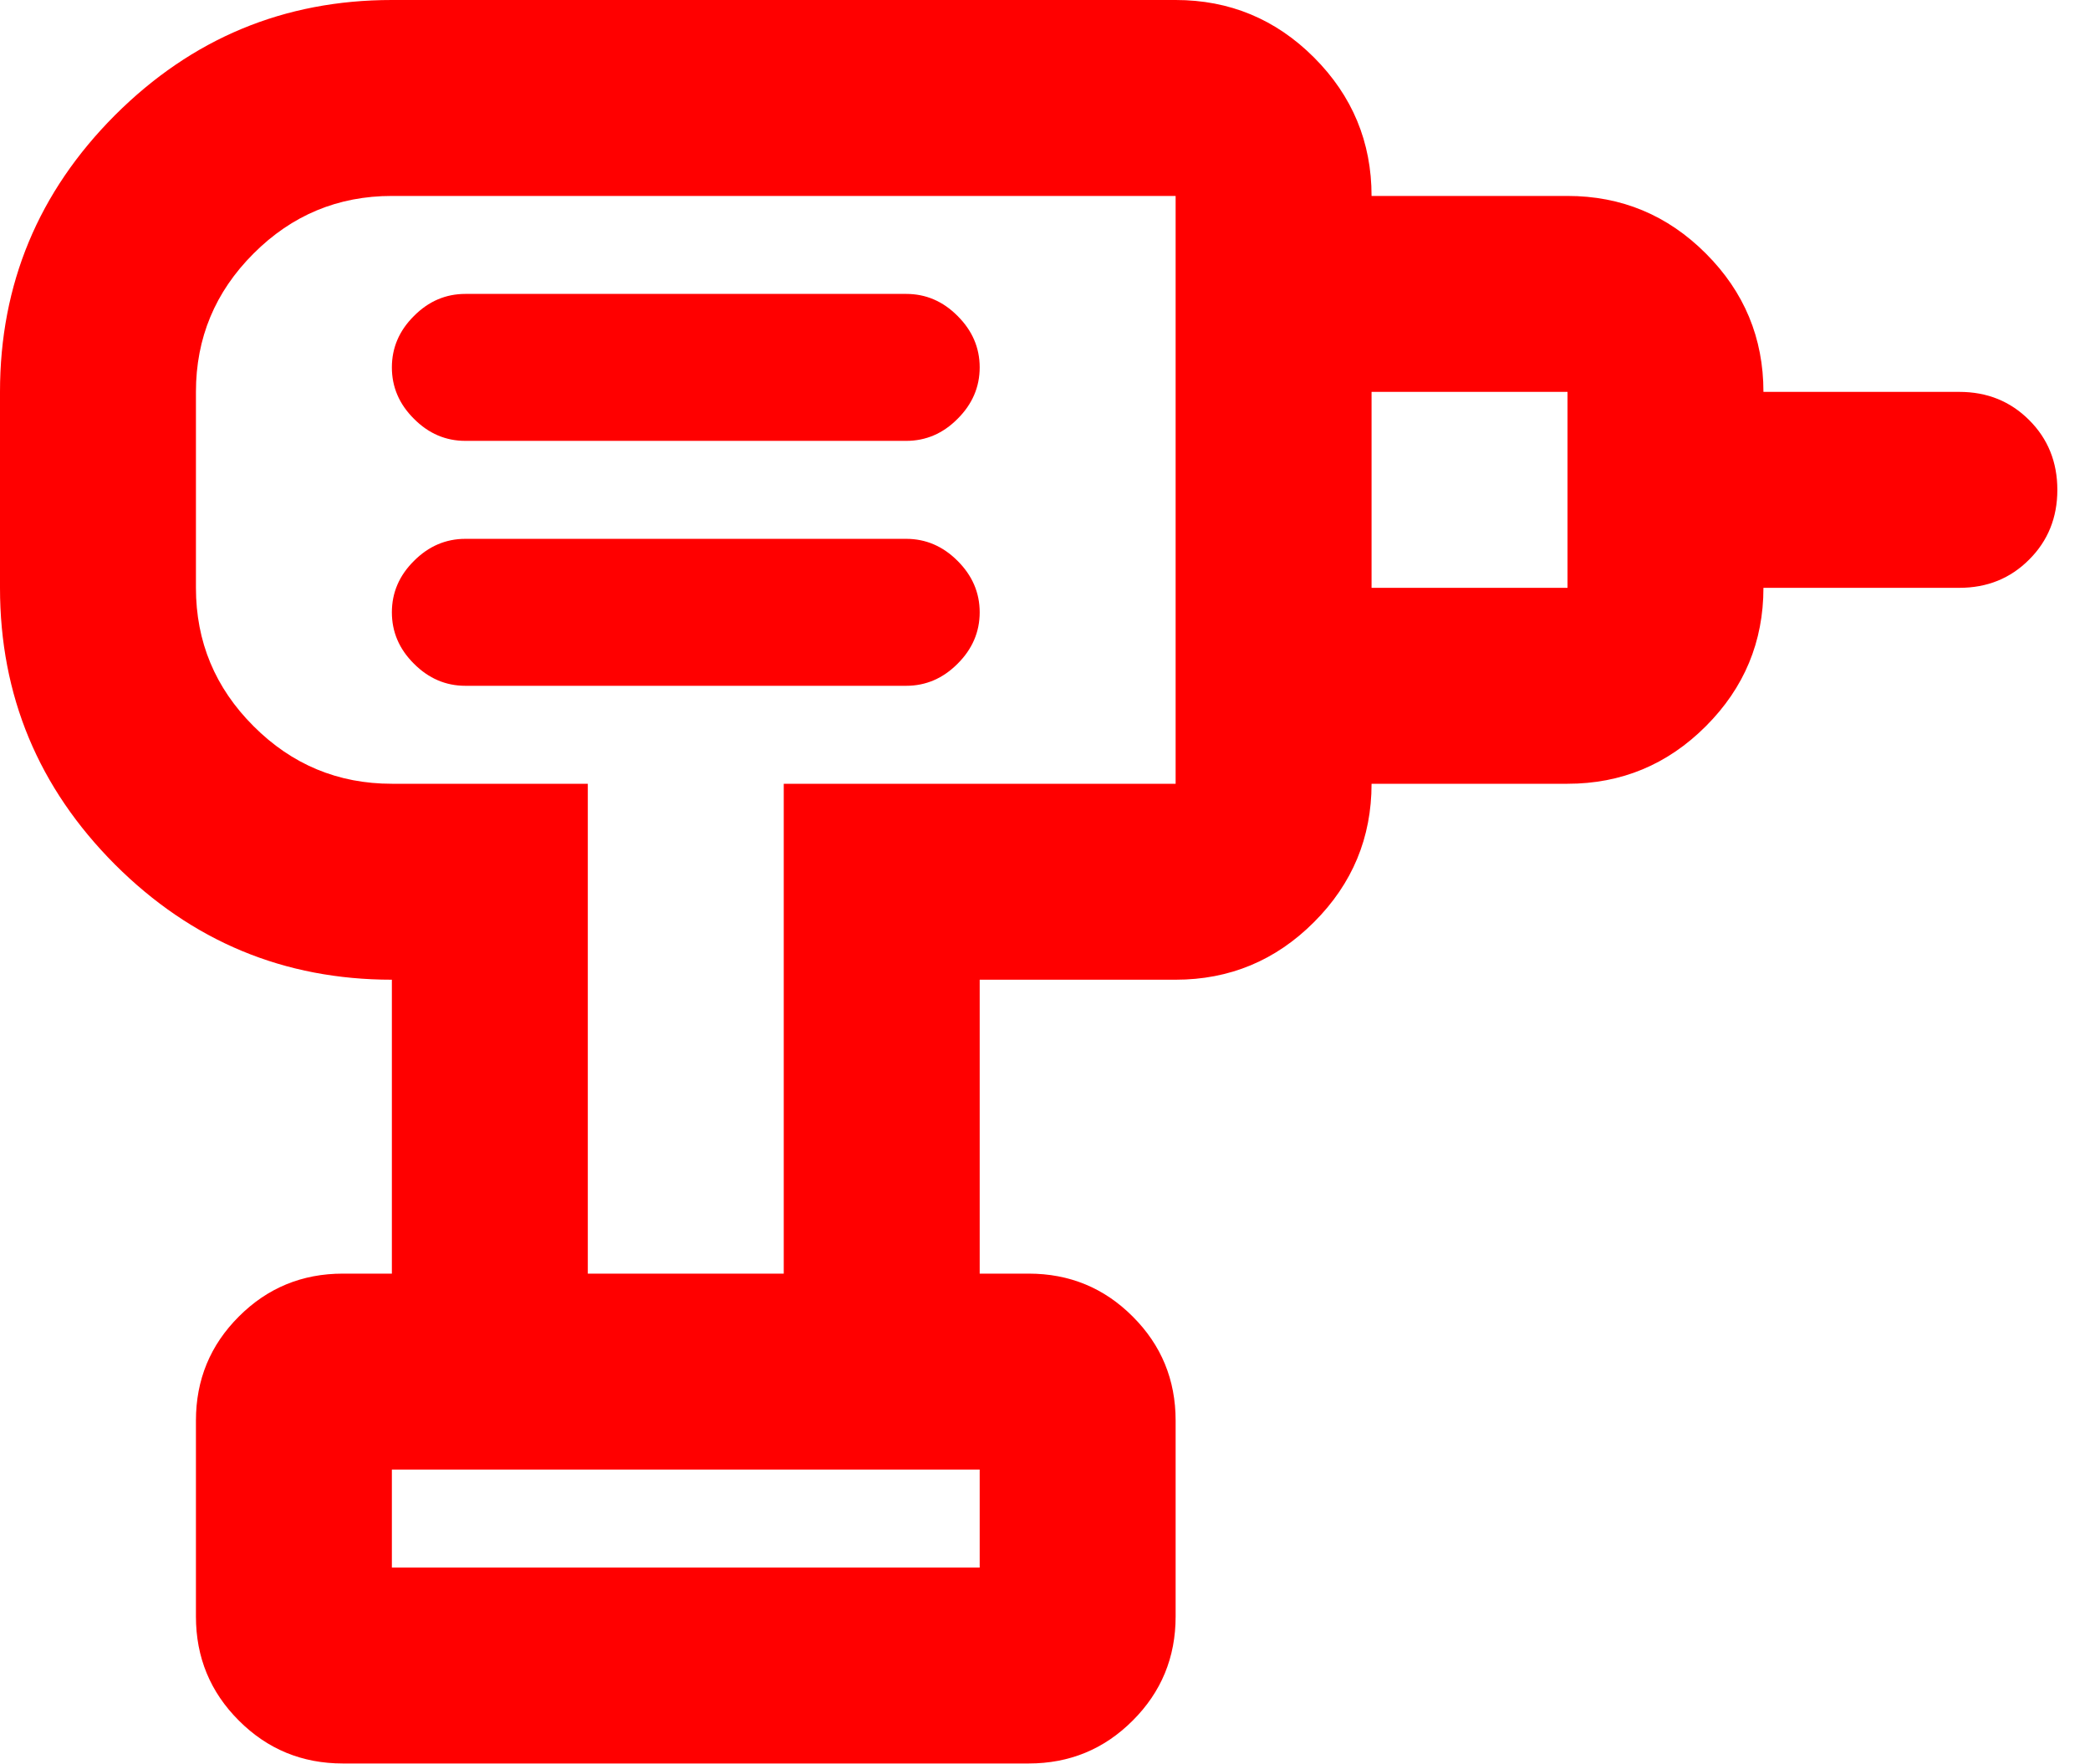
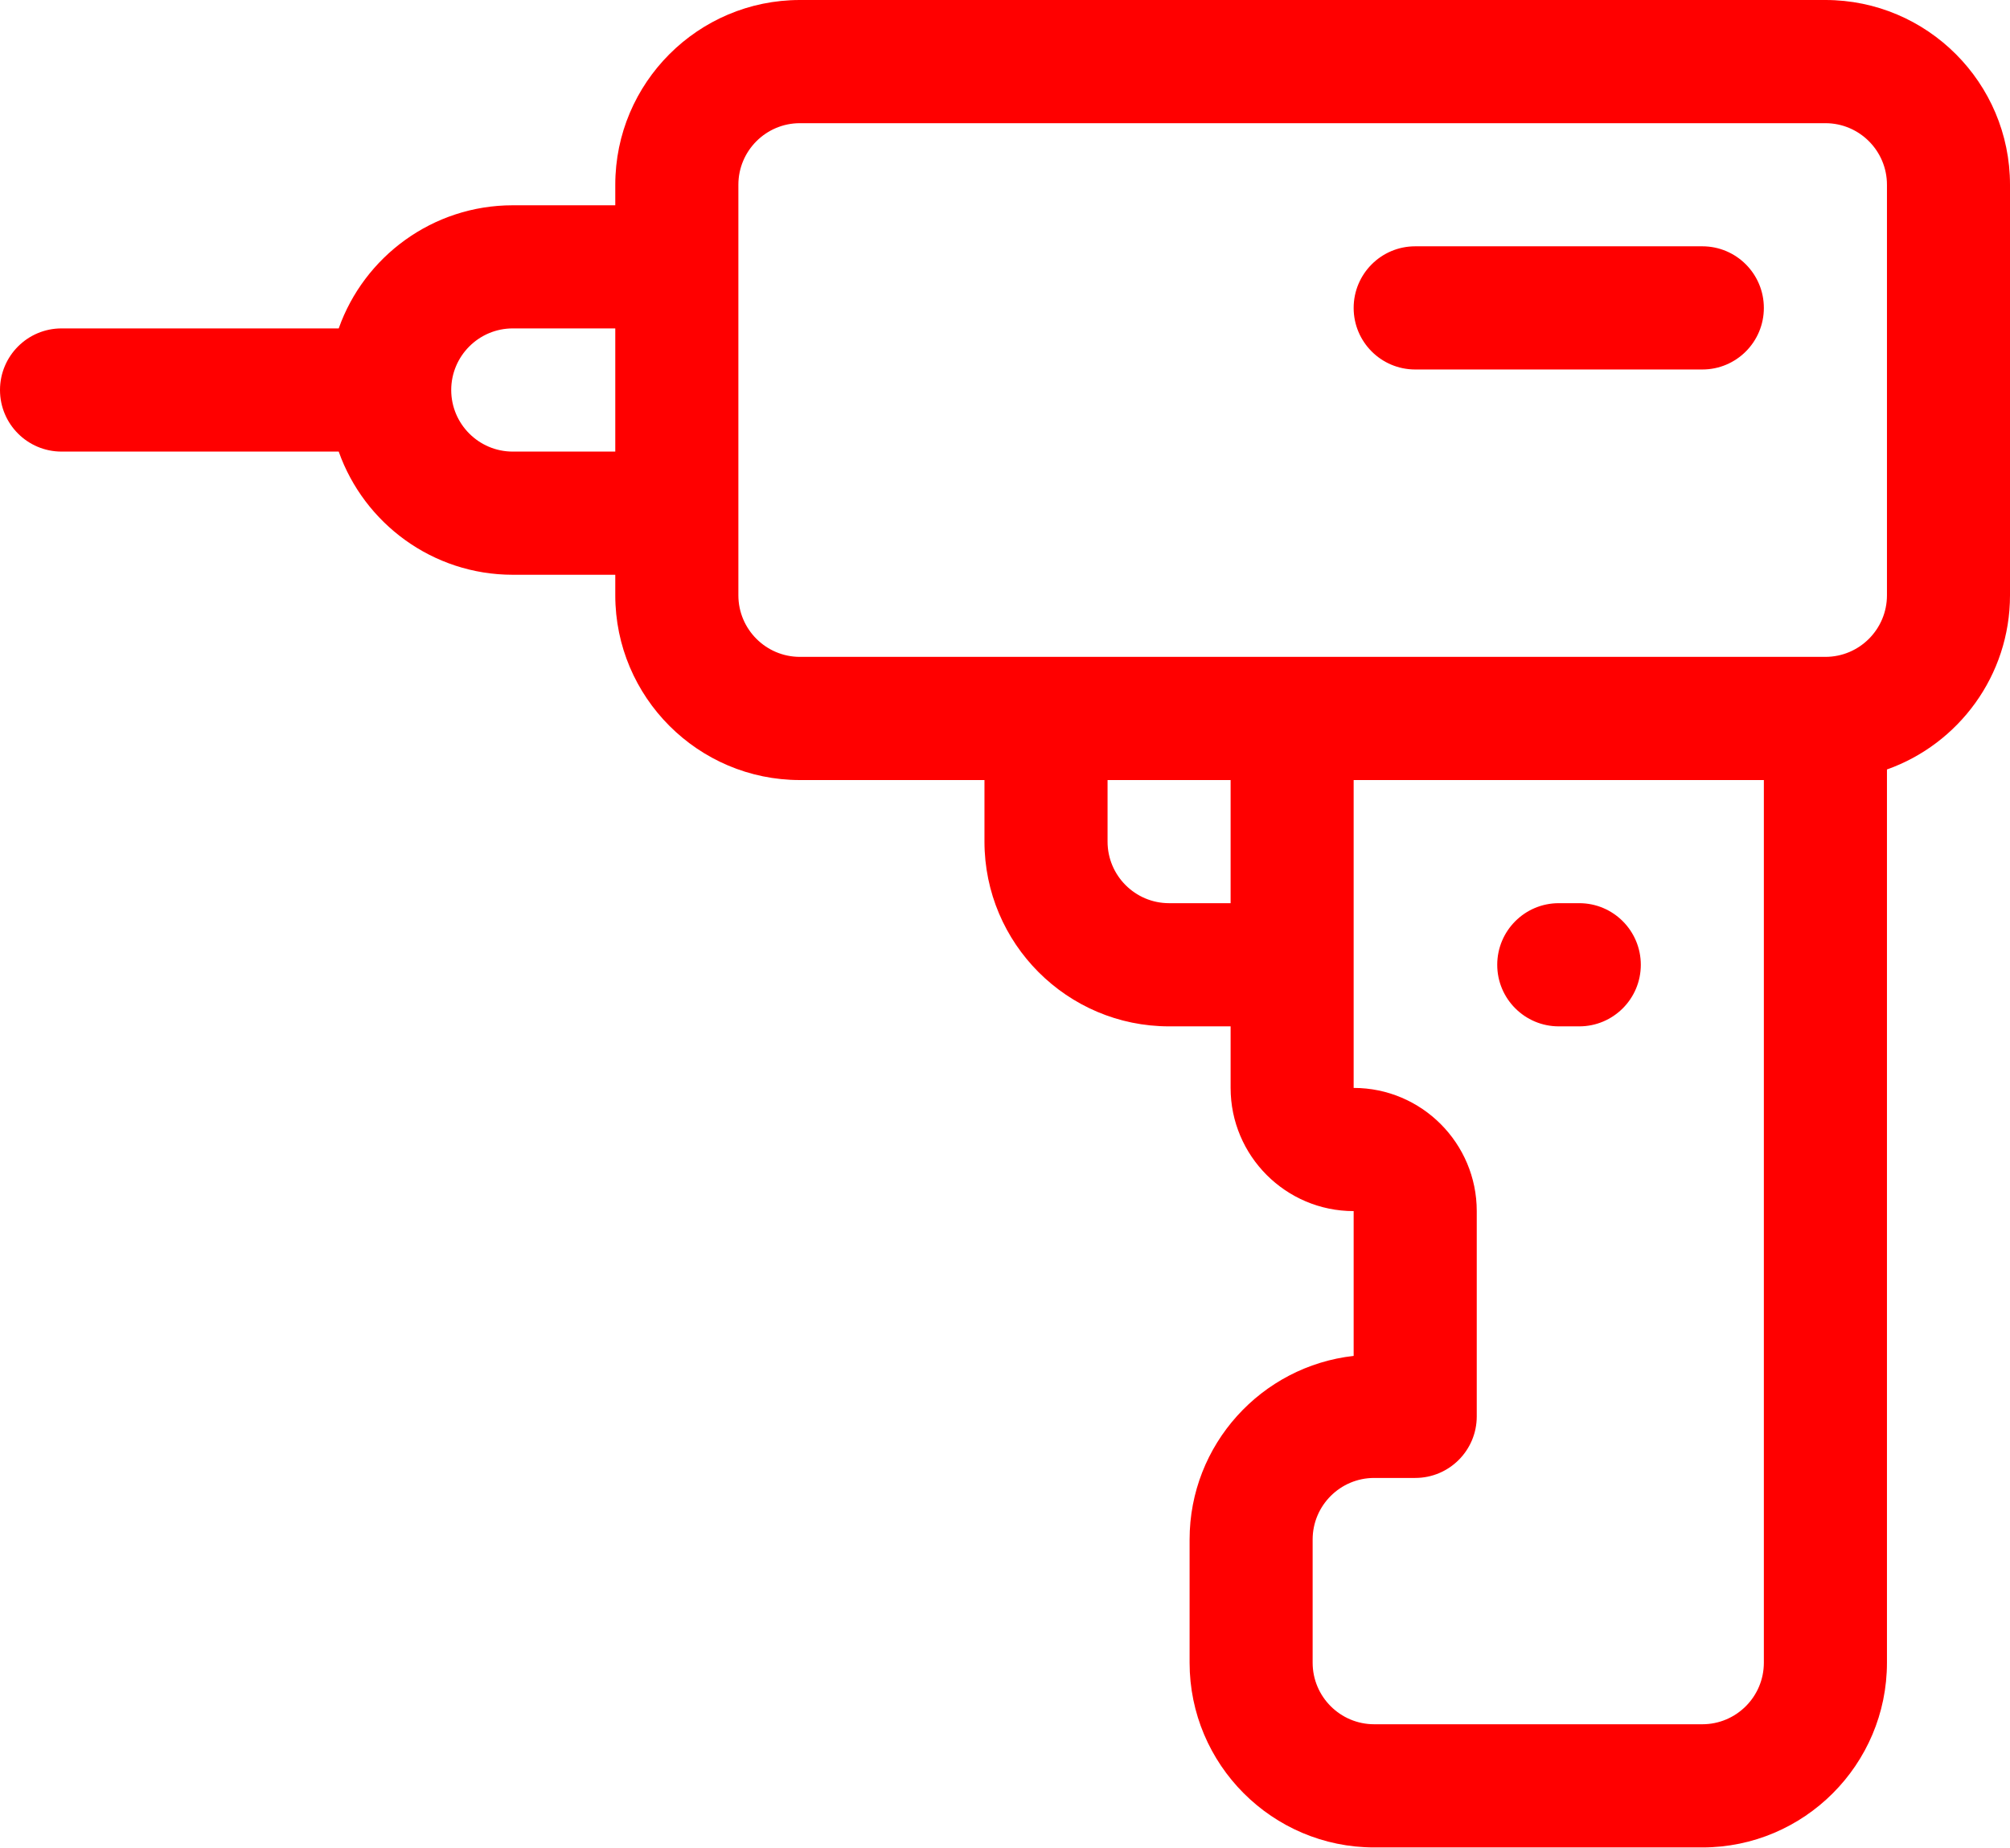
- <svg xmlns="http://www.w3.org/2000/svg" width="32" height="27" viewBox="0 0 32 27" fill="none">
-   <path d="M6 24H15V22.5H6V24ZM7.125 10.5H13.875C14.175 10.5 14.438 10.387 14.662 10.162C14.887 9.938 15 9.675 15 9.375C15 9.075 14.887 8.812 14.662 8.588C14.438 8.363 14.175 8.25 13.875 8.25H7.125C6.825 8.25 6.562 8.363 6.338 8.588C6.112 8.812 6 9.075 6 9.375C6 9.675 6.112 9.938 6.338 10.162C6.562 10.387 6.825 10.5 7.125 10.5ZM7.125 6.75H13.875C14.175 6.75 14.438 6.638 14.662 6.412C14.887 6.188 15 5.925 15 5.625C15 5.325 14.887 5.062 14.662 4.838C14.438 4.612 14.175 4.5 13.875 4.5H7.125C6.825 4.5 6.562 4.612 6.338 4.838C6.112 5.062 6 5.325 6 5.625C6 5.925 6.112 6.188 6.338 6.412C6.562 6.638 6.825 6.75 7.125 6.75ZM21 12V9H24V6H21V3H24C24.825 3 25.532 3.294 26.119 3.882C26.706 4.469 27 5.175 27 6H30C30.425 6 30.781 6.144 31.068 6.431C31.356 6.718 31.5 7.075 31.5 7.5C31.5 7.925 31.356 8.281 31.068 8.568C30.781 8.856 30.425 9 30 9H27C27 9.825 26.706 10.531 26.119 11.118C25.532 11.706 24.825 12 24 12H21ZM15 19.5H12V12H18V3H6C5.175 3 4.469 3.294 3.882 3.882C3.294 4.469 3 5.175 3 6V9C3 9.825 3.294 10.531 3.882 11.118C4.469 11.706 5.175 12 6 12H9V19.5H6V15C4.35 15 2.938 14.412 1.762 13.238C0.588 12.062 0 10.65 0 9V6C0 4.35 0.588 2.938 1.762 1.762C2.938 0.588 4.35 0 6 0H18C18.825 0 19.532 0.293 20.119 0.88C20.706 1.468 21 2.175 21 3V12C21 12.825 20.706 13.531 20.119 14.118C19.532 14.706 18.825 15 18 15H15V19.5ZM5.25 27C4.625 27 4.094 26.781 3.657 26.343C3.219 25.906 3 25.375 3 24.75V21.75C3 21.125 3.219 20.594 3.657 20.157C4.094 19.719 4.625 19.5 5.25 19.5H15.75C16.375 19.5 16.906 19.719 17.343 20.157C17.781 20.594 18 21.125 18 21.75V24.75C18 25.375 17.781 25.906 17.343 26.343C16.906 26.781 16.375 27 15.75 27H5.25Z" fill="#FF0000" />
+ <svg xmlns="http://www.w3.org/2000/svg" width="37" height="34" viewBox="0 0 37 34" fill="none">
+   <path d="M33.602 0H14.725C12.851 0 11.326 1.525 11.326 3.4V3.778H9.439C7.962 3.778 6.702 4.725 6.235 6.044H1.133C0.507 6.044 0 6.552 0 7.178C0 7.804 0.507 8.311 1.133 8.311H6.235C6.702 9.63 7.962 10.578 9.439 10.578H11.326V10.956C11.326 12.83 12.851 14.356 14.725 14.356H18.122V15.489C18.122 17.364 19.647 18.889 21.52 18.889H22.653V20.022C22.653 21.272 23.669 22.289 24.918 22.289V24.954C23.222 25.143 21.898 26.586 21.898 28.333V30.6C21.898 32.475 23.422 34 25.296 34H31.337C33.21 34 34.735 32.475 34.735 30.6V14.161C36.053 13.694 37 12.433 37 10.956V3.4C37 1.525 35.476 0 33.602 0ZM11.326 8.311H9.439C8.814 8.311 8.306 7.803 8.306 7.178C8.306 6.553 8.814 6.044 9.439 6.044H11.326V8.311ZM22.653 16.622H21.52C20.896 16.622 20.388 16.114 20.388 15.489V14.356H22.653V16.622ZM32.469 30.6C32.469 31.225 31.961 31.733 31.337 31.733H25.296C24.671 31.733 24.163 31.225 24.163 30.6V28.333C24.163 27.708 24.671 27.2 25.296 27.2H26.051C26.677 27.2 27.184 26.693 27.184 26.067V22.289C27.184 21.039 26.168 20.022 24.918 20.022V14.356H32.469V30.6ZM34.735 10.956C34.735 11.581 34.227 12.089 33.602 12.089H23.786H14.725C14.1 12.089 13.592 11.581 13.592 10.956V3.4C13.592 2.775 14.1 2.267 14.725 2.267H33.602C34.227 2.267 34.735 2.775 34.735 3.4V10.956ZM32.469 5.667C32.469 6.293 31.962 6.8 31.337 6.8H26.051C25.425 6.8 24.918 6.293 24.918 5.667C24.918 5.041 25.425 4.533 26.051 4.533H31.337C31.962 4.533 32.469 5.041 32.469 5.667ZM27.561 17.756C27.561 17.13 28.068 16.622 28.694 16.622H29.071C29.697 16.622 30.204 17.13 30.204 17.756C30.204 18.381 29.697 18.889 29.071 18.889H28.694C28.068 18.889 27.561 18.381 27.561 17.756Z" fill="#FF0000" />
</svg>
